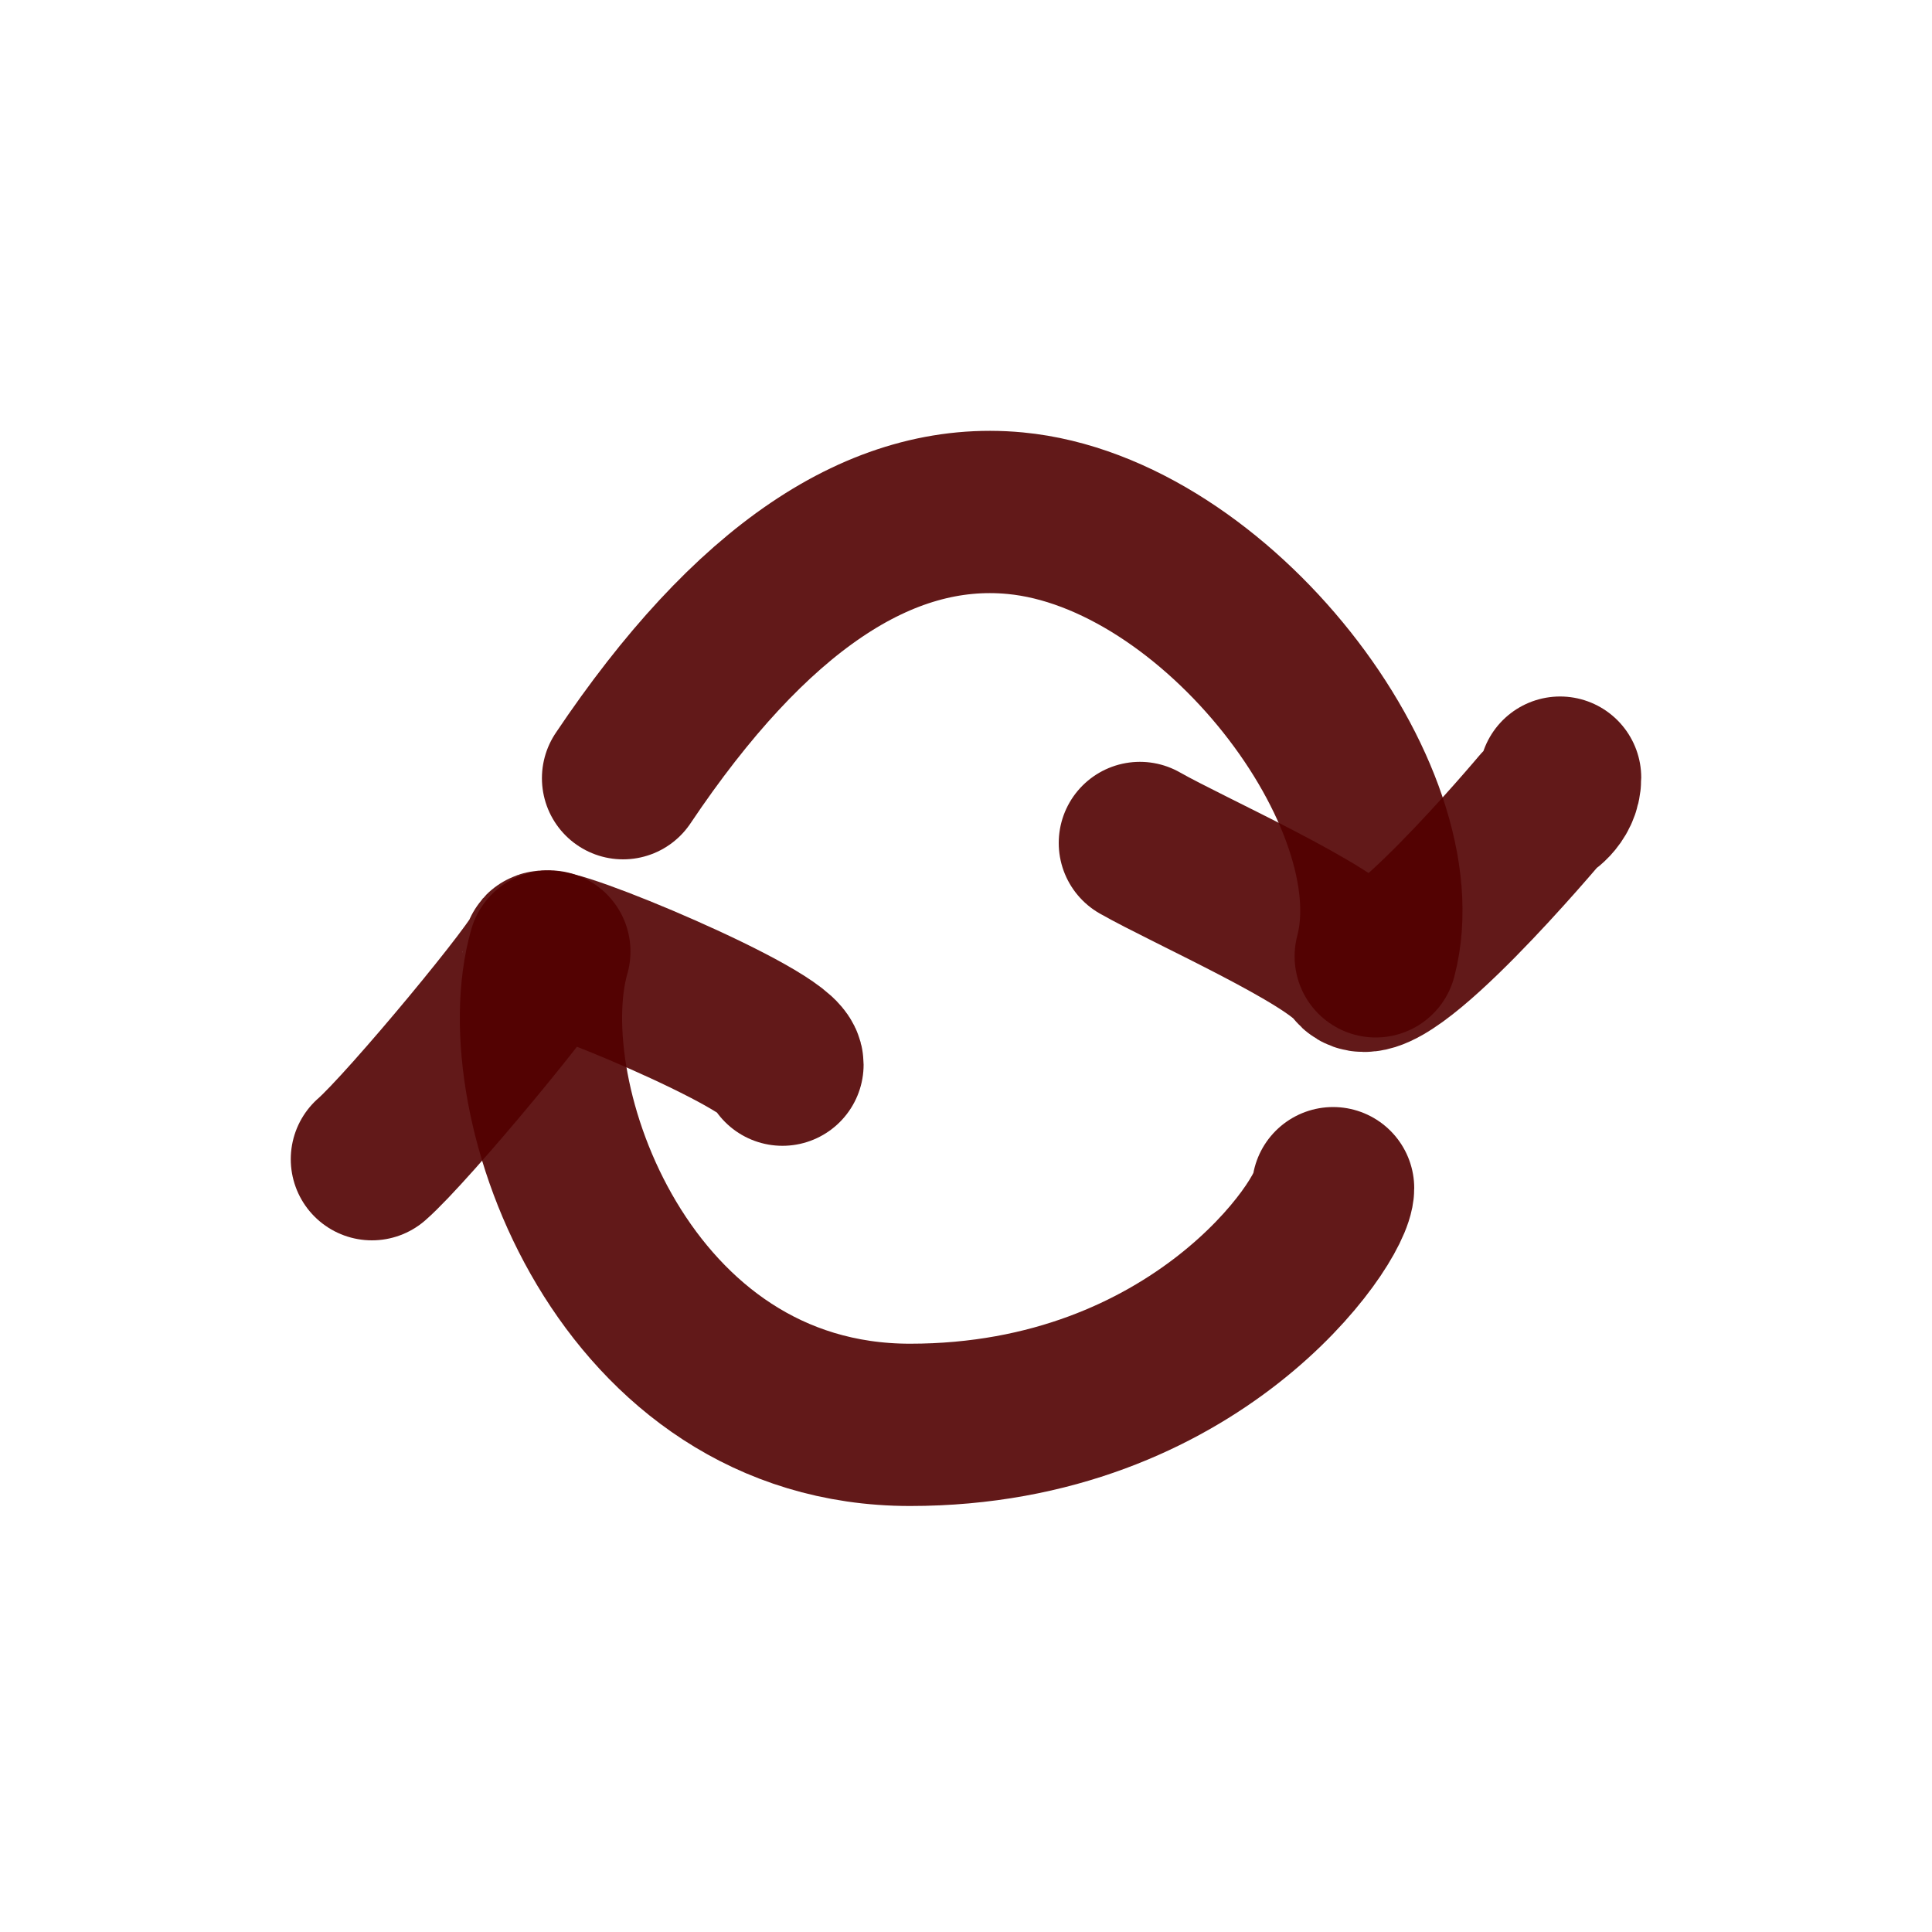
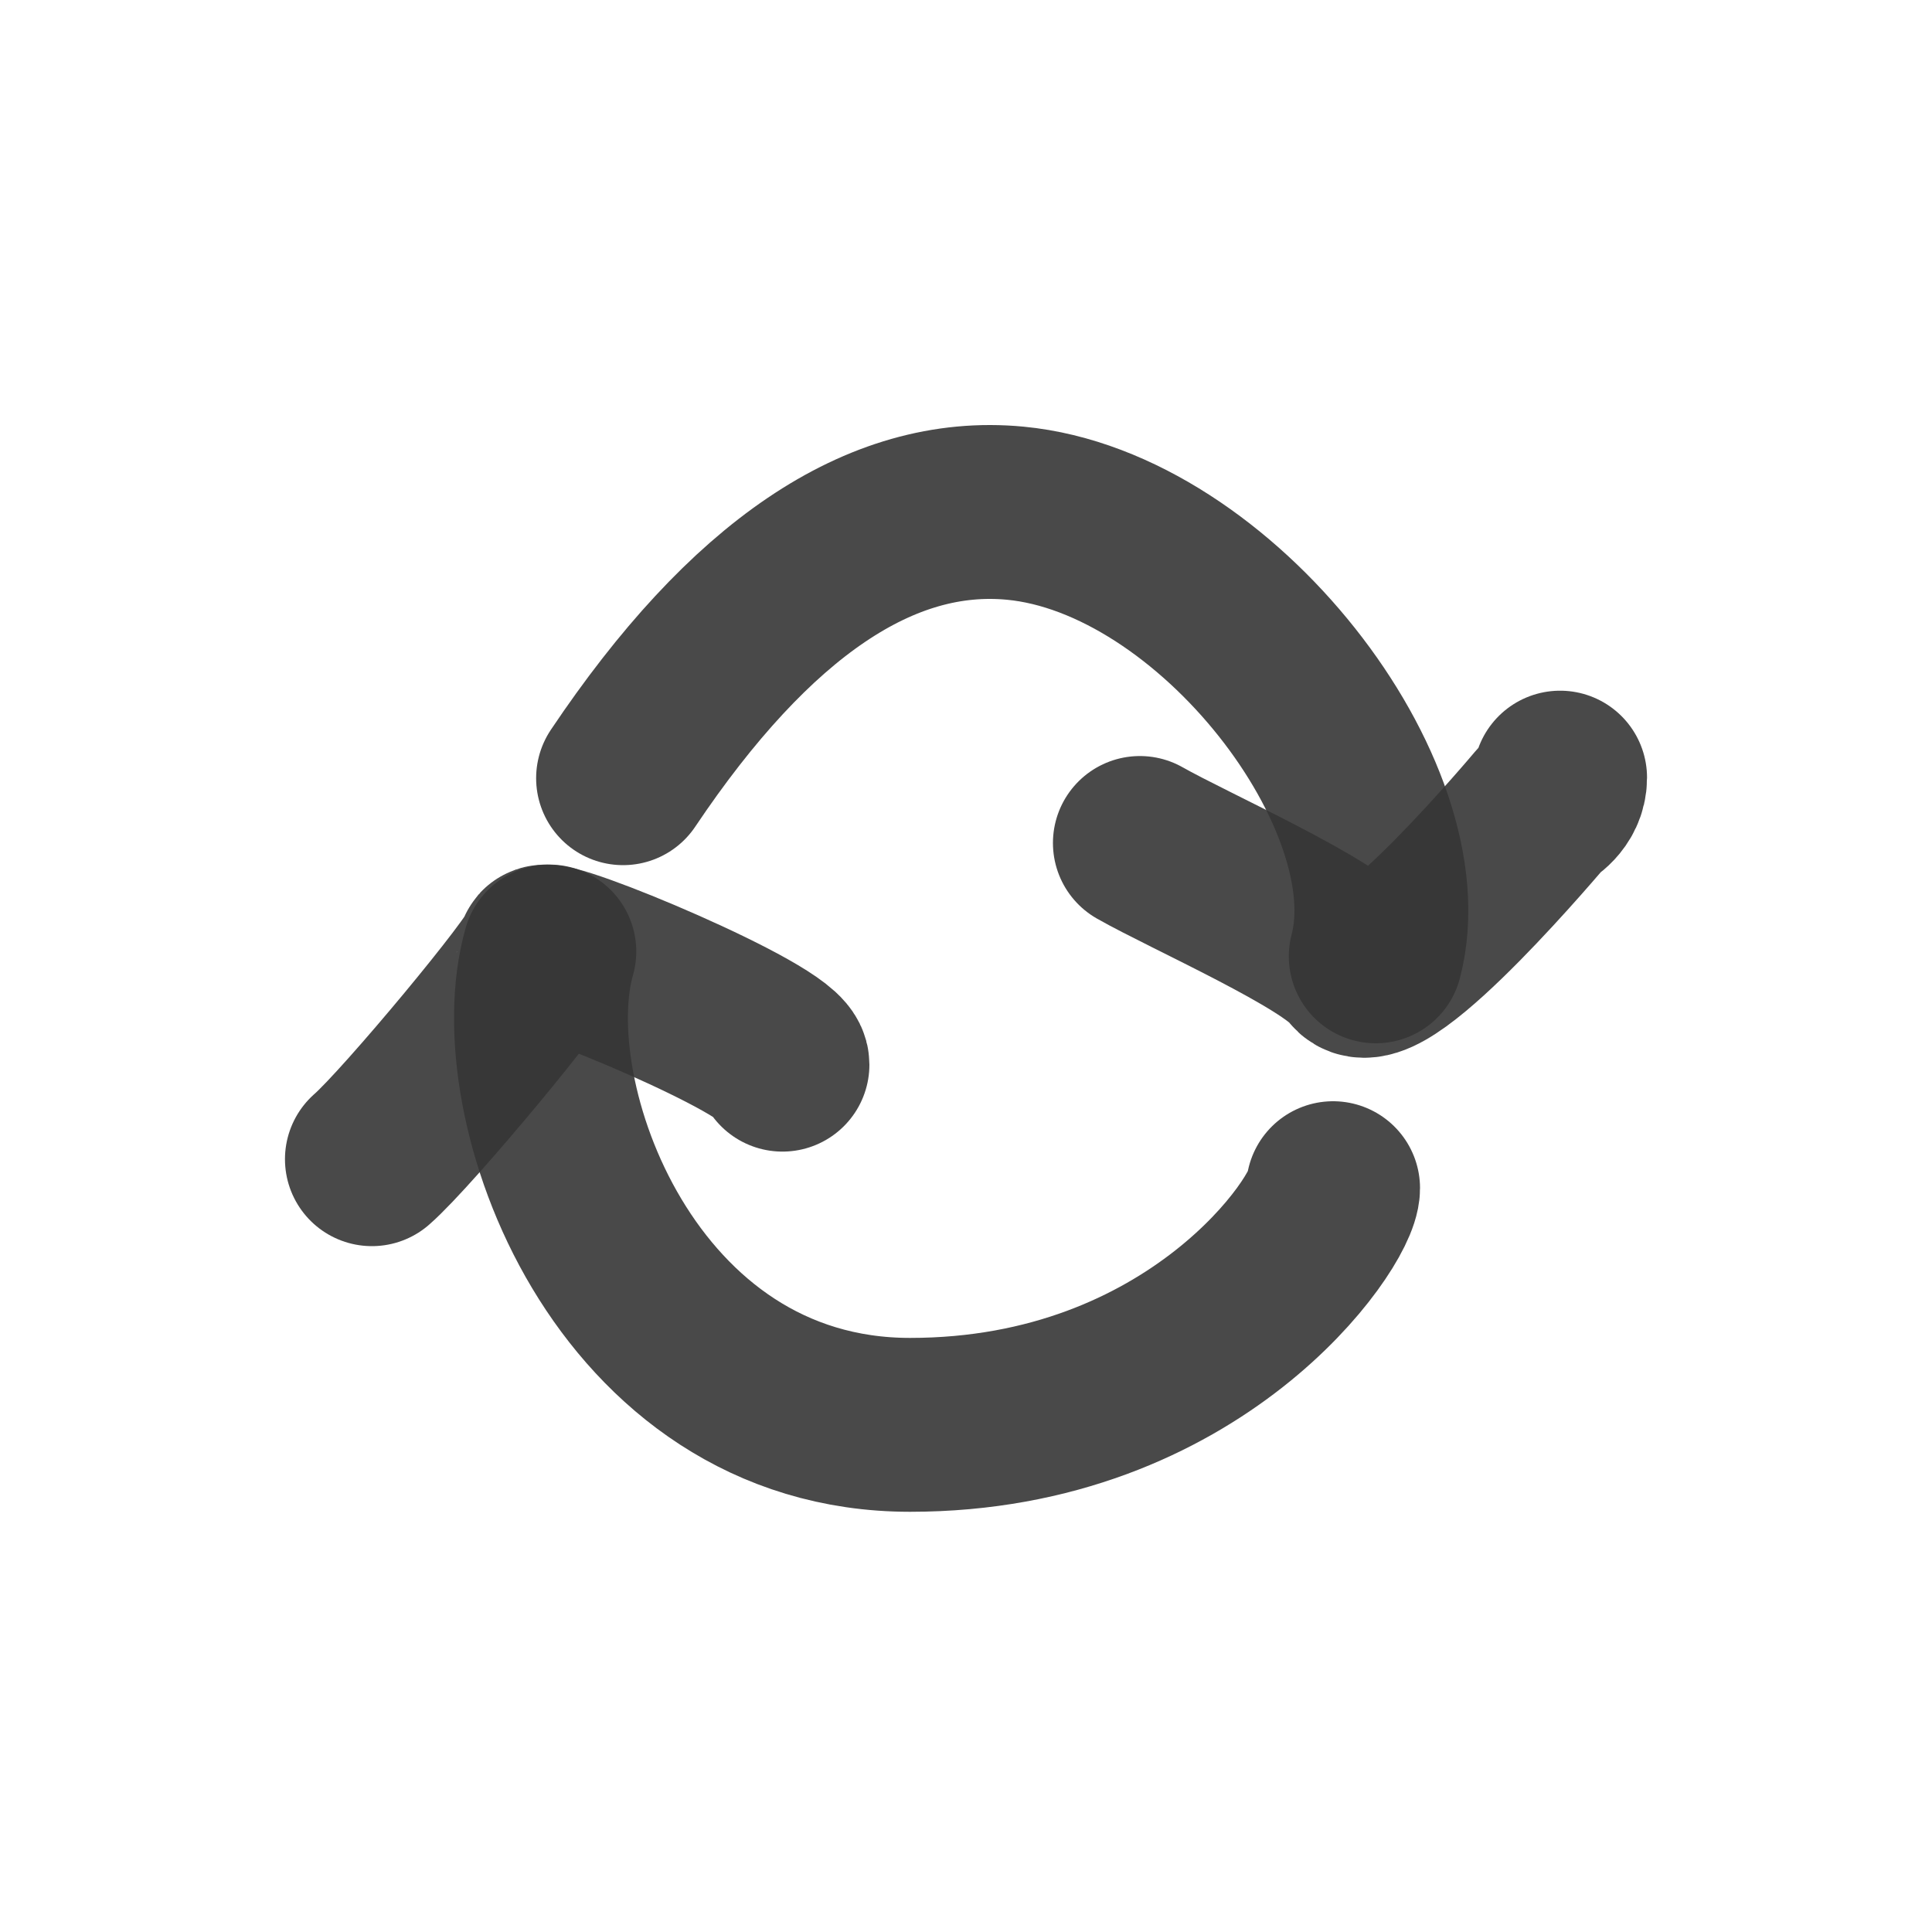
- <svg xmlns="http://www.w3.org/2000/svg" viewBox="0 0 400 400" fill="none">
+ <svg xmlns="http://www.w3.org/2000/svg" viewBox="0 0 400.00 400.00" fill="none">
  <g id="SVGRepo_bgCarrier" stroke-width="0" />
-   <g id="SVGRepo_tracerCarrier" stroke-linecap="round" stroke-linejoin="round" />
+   <g id="SVGRepo_tracerCarrier" stroke-linecap="round" stroke-linejoin="round" stroke="#d21919" stroke-width="1.6" />
  <g id="SVGRepo_iconCarrier">
-     <path d="M129 161.119C155.314 121.892 182.378 103.603 210.192 106.251C251.914 110.223 293.551 164.981 284.833 198" stroke="#510101" stroke-opacity="0.9" stroke-width="33.6" stroke-linecap="round" stroke-linejoin="round" />
-     <path d="M113.733 197C104.983 227.573 129.294 295 188.416 295C247.539 295 276 252.914 276 246" stroke="#510101" stroke-opacity="0.9" stroke-width="33.6" stroke-linecap="round" stroke-linejoin="round" />
-     <path d="M77 240C84.449 233.507 112.545 199.646 112.545 197.201C112.545 194.757 162 215.275 162 220.426" stroke="#510101" stroke-opacity="0.9" stroke-width="33.6" stroke-linecap="round" stroke-linejoin="round" />
-     <path d="M236 174.53C246.173 180.317 275.781 193.382 280.765 200.212C285.749 207.041 319.122 167.258 319.122 167.258C319.122 167.258 323 165.238 323 161" stroke="#510101" stroke-opacity="0.9" stroke-width="33.6" stroke-linecap="round" stroke-linejoin="round" />
+     <path d="M129 161.119C155.314 121.892 182.378 103.603 210.192 106.251C251.914 110.223 293.551 164.981 284.833 198" stroke="#363636" stroke-opacity="0.9" stroke-width="36" stroke-linecap="round" stroke-linejoin="round" />
+     <path d="M113.733 197C104.983 227.573 129.294 295 188.416 295C247.539 295 276 252.914 276 246" stroke="#363636" stroke-opacity="0.9" stroke-width="36" stroke-linecap="round" stroke-linejoin="round" />
+     <path d="M77 240C84.449 233.507 112.545 199.646 112.545 197.201C112.545 194.757 162 215.275 162 220.426" stroke="#363636" stroke-opacity="0.9" stroke-width="36" stroke-linecap="round" stroke-linejoin="round" />
+     <path d="M236 174.53C246.173 180.317 275.781 193.382 280.765 200.212C285.749 207.041 319.122 167.258 319.122 167.258C319.122 167.258 323 165.238 323 161" stroke="#363636" stroke-opacity="0.9" stroke-width="36" stroke-linecap="round" stroke-linejoin="round" />
  </g>
</svg>
